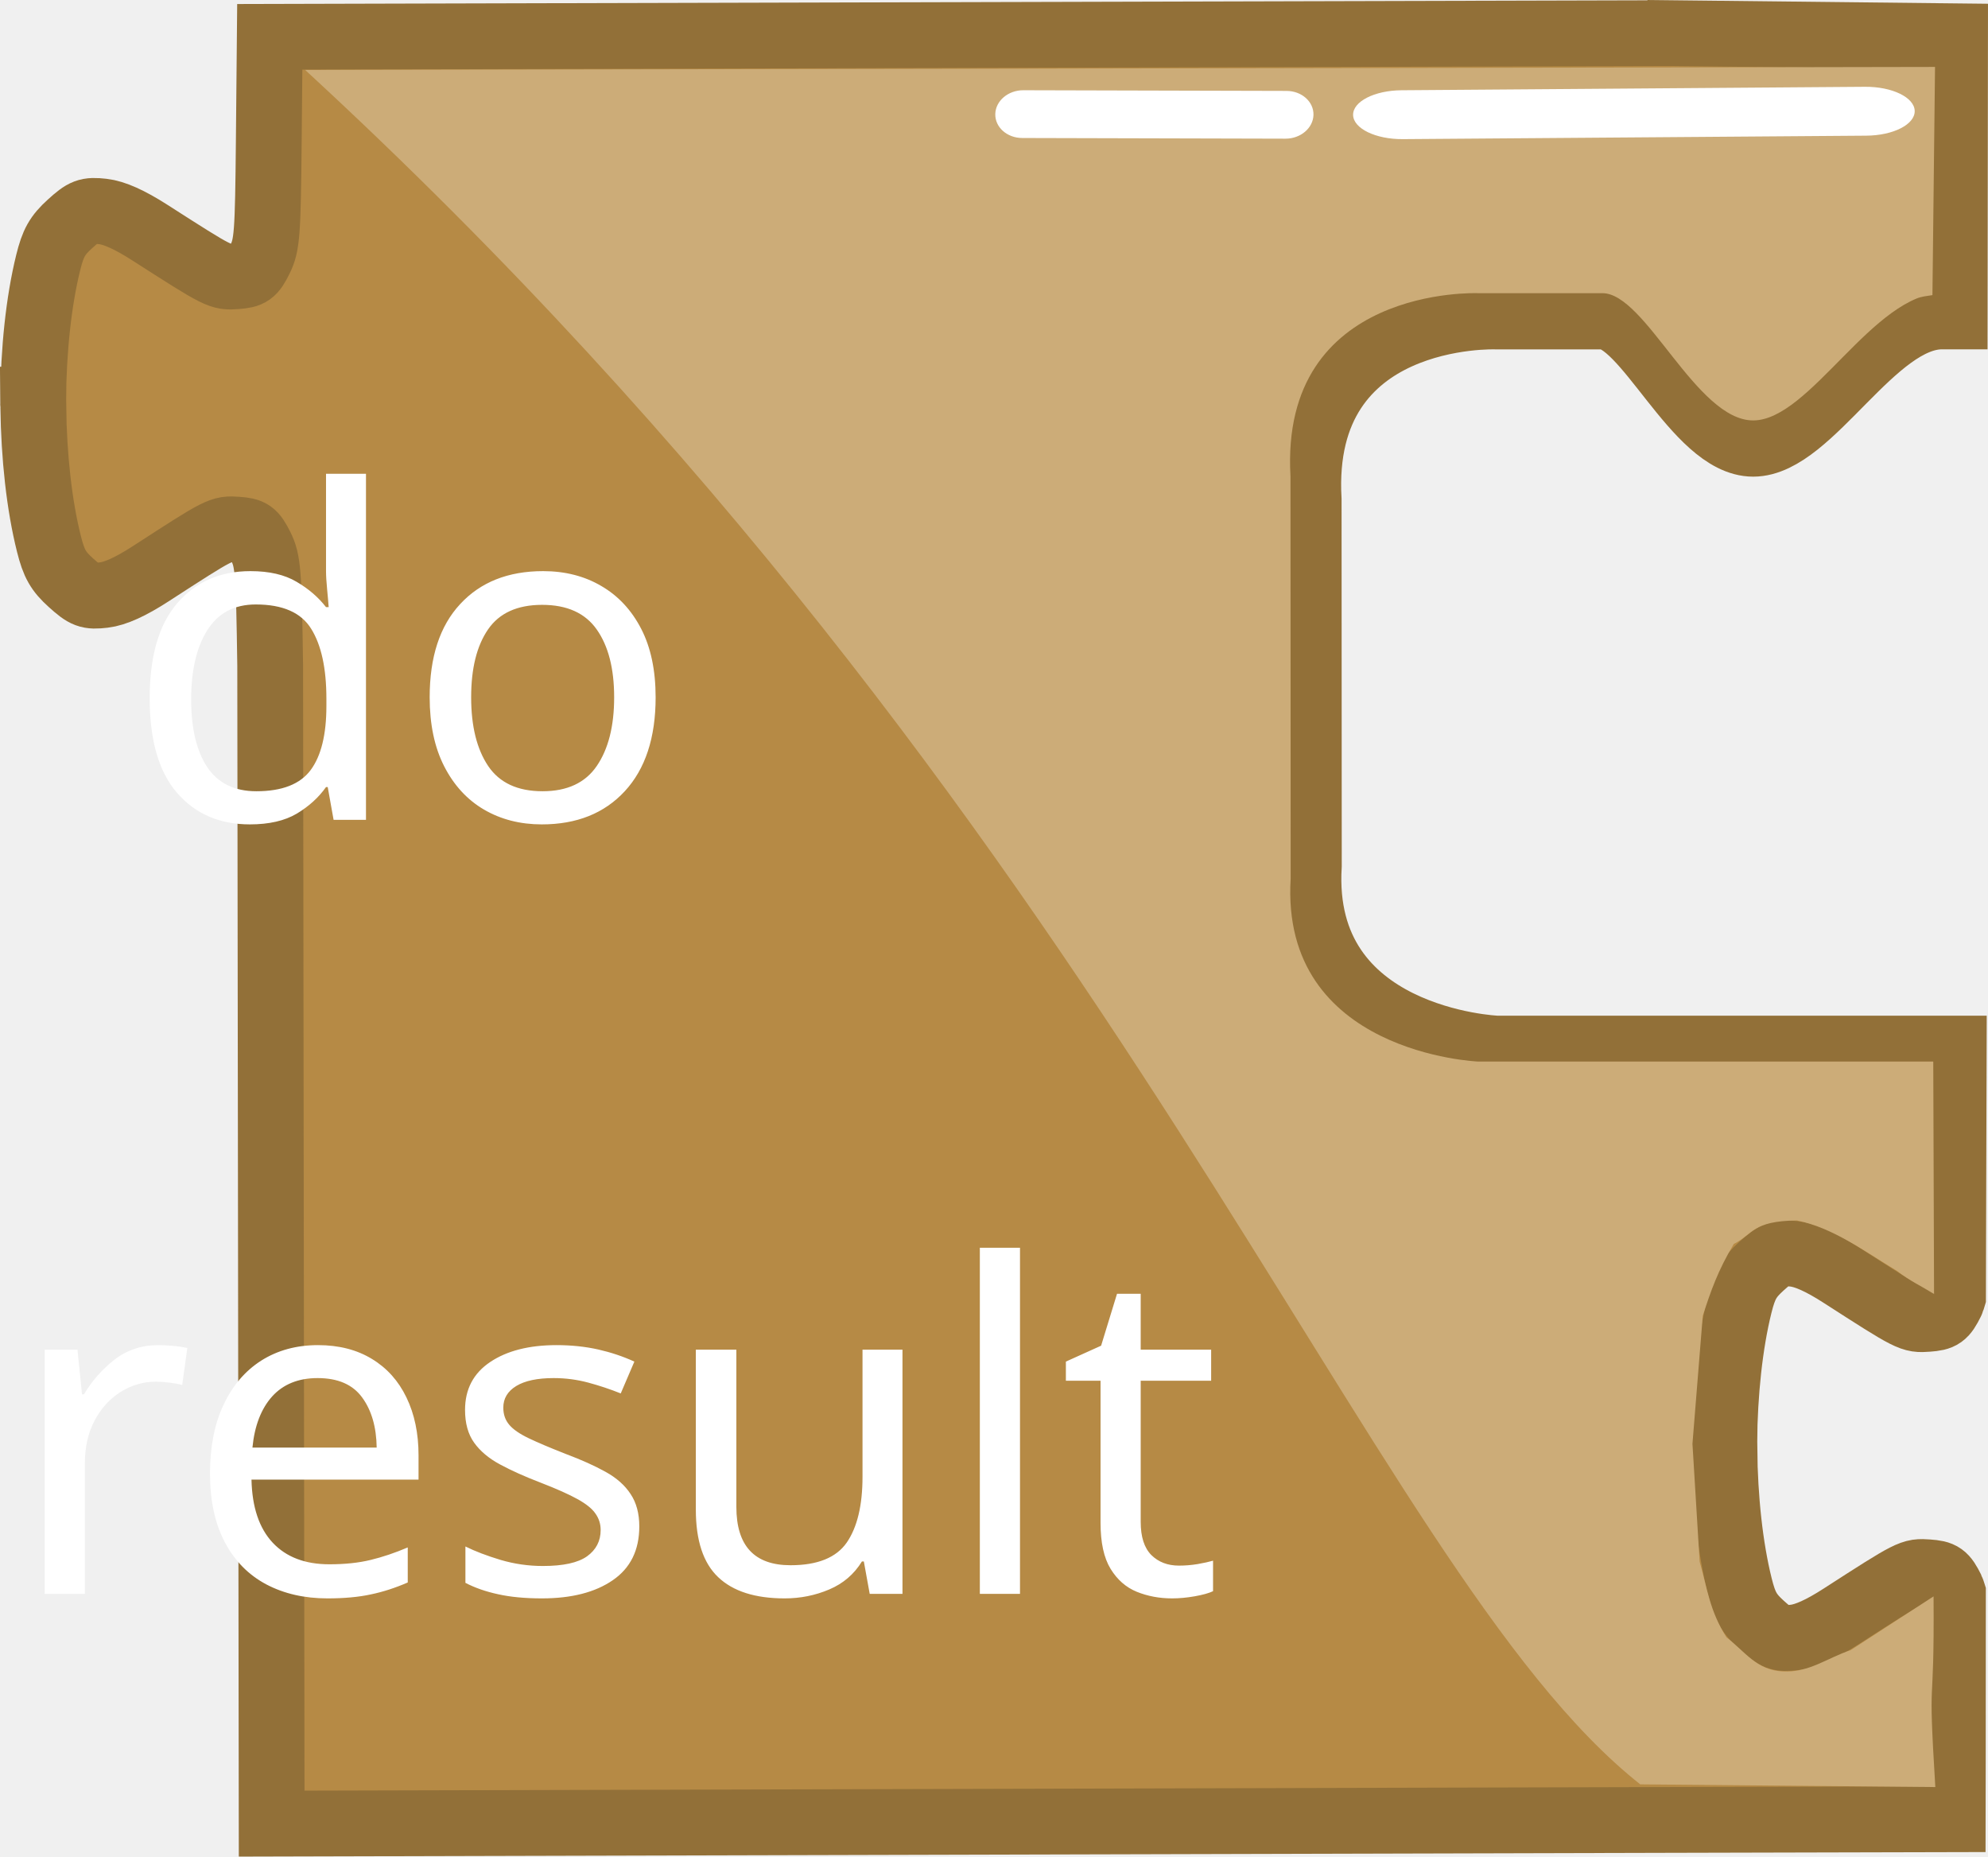
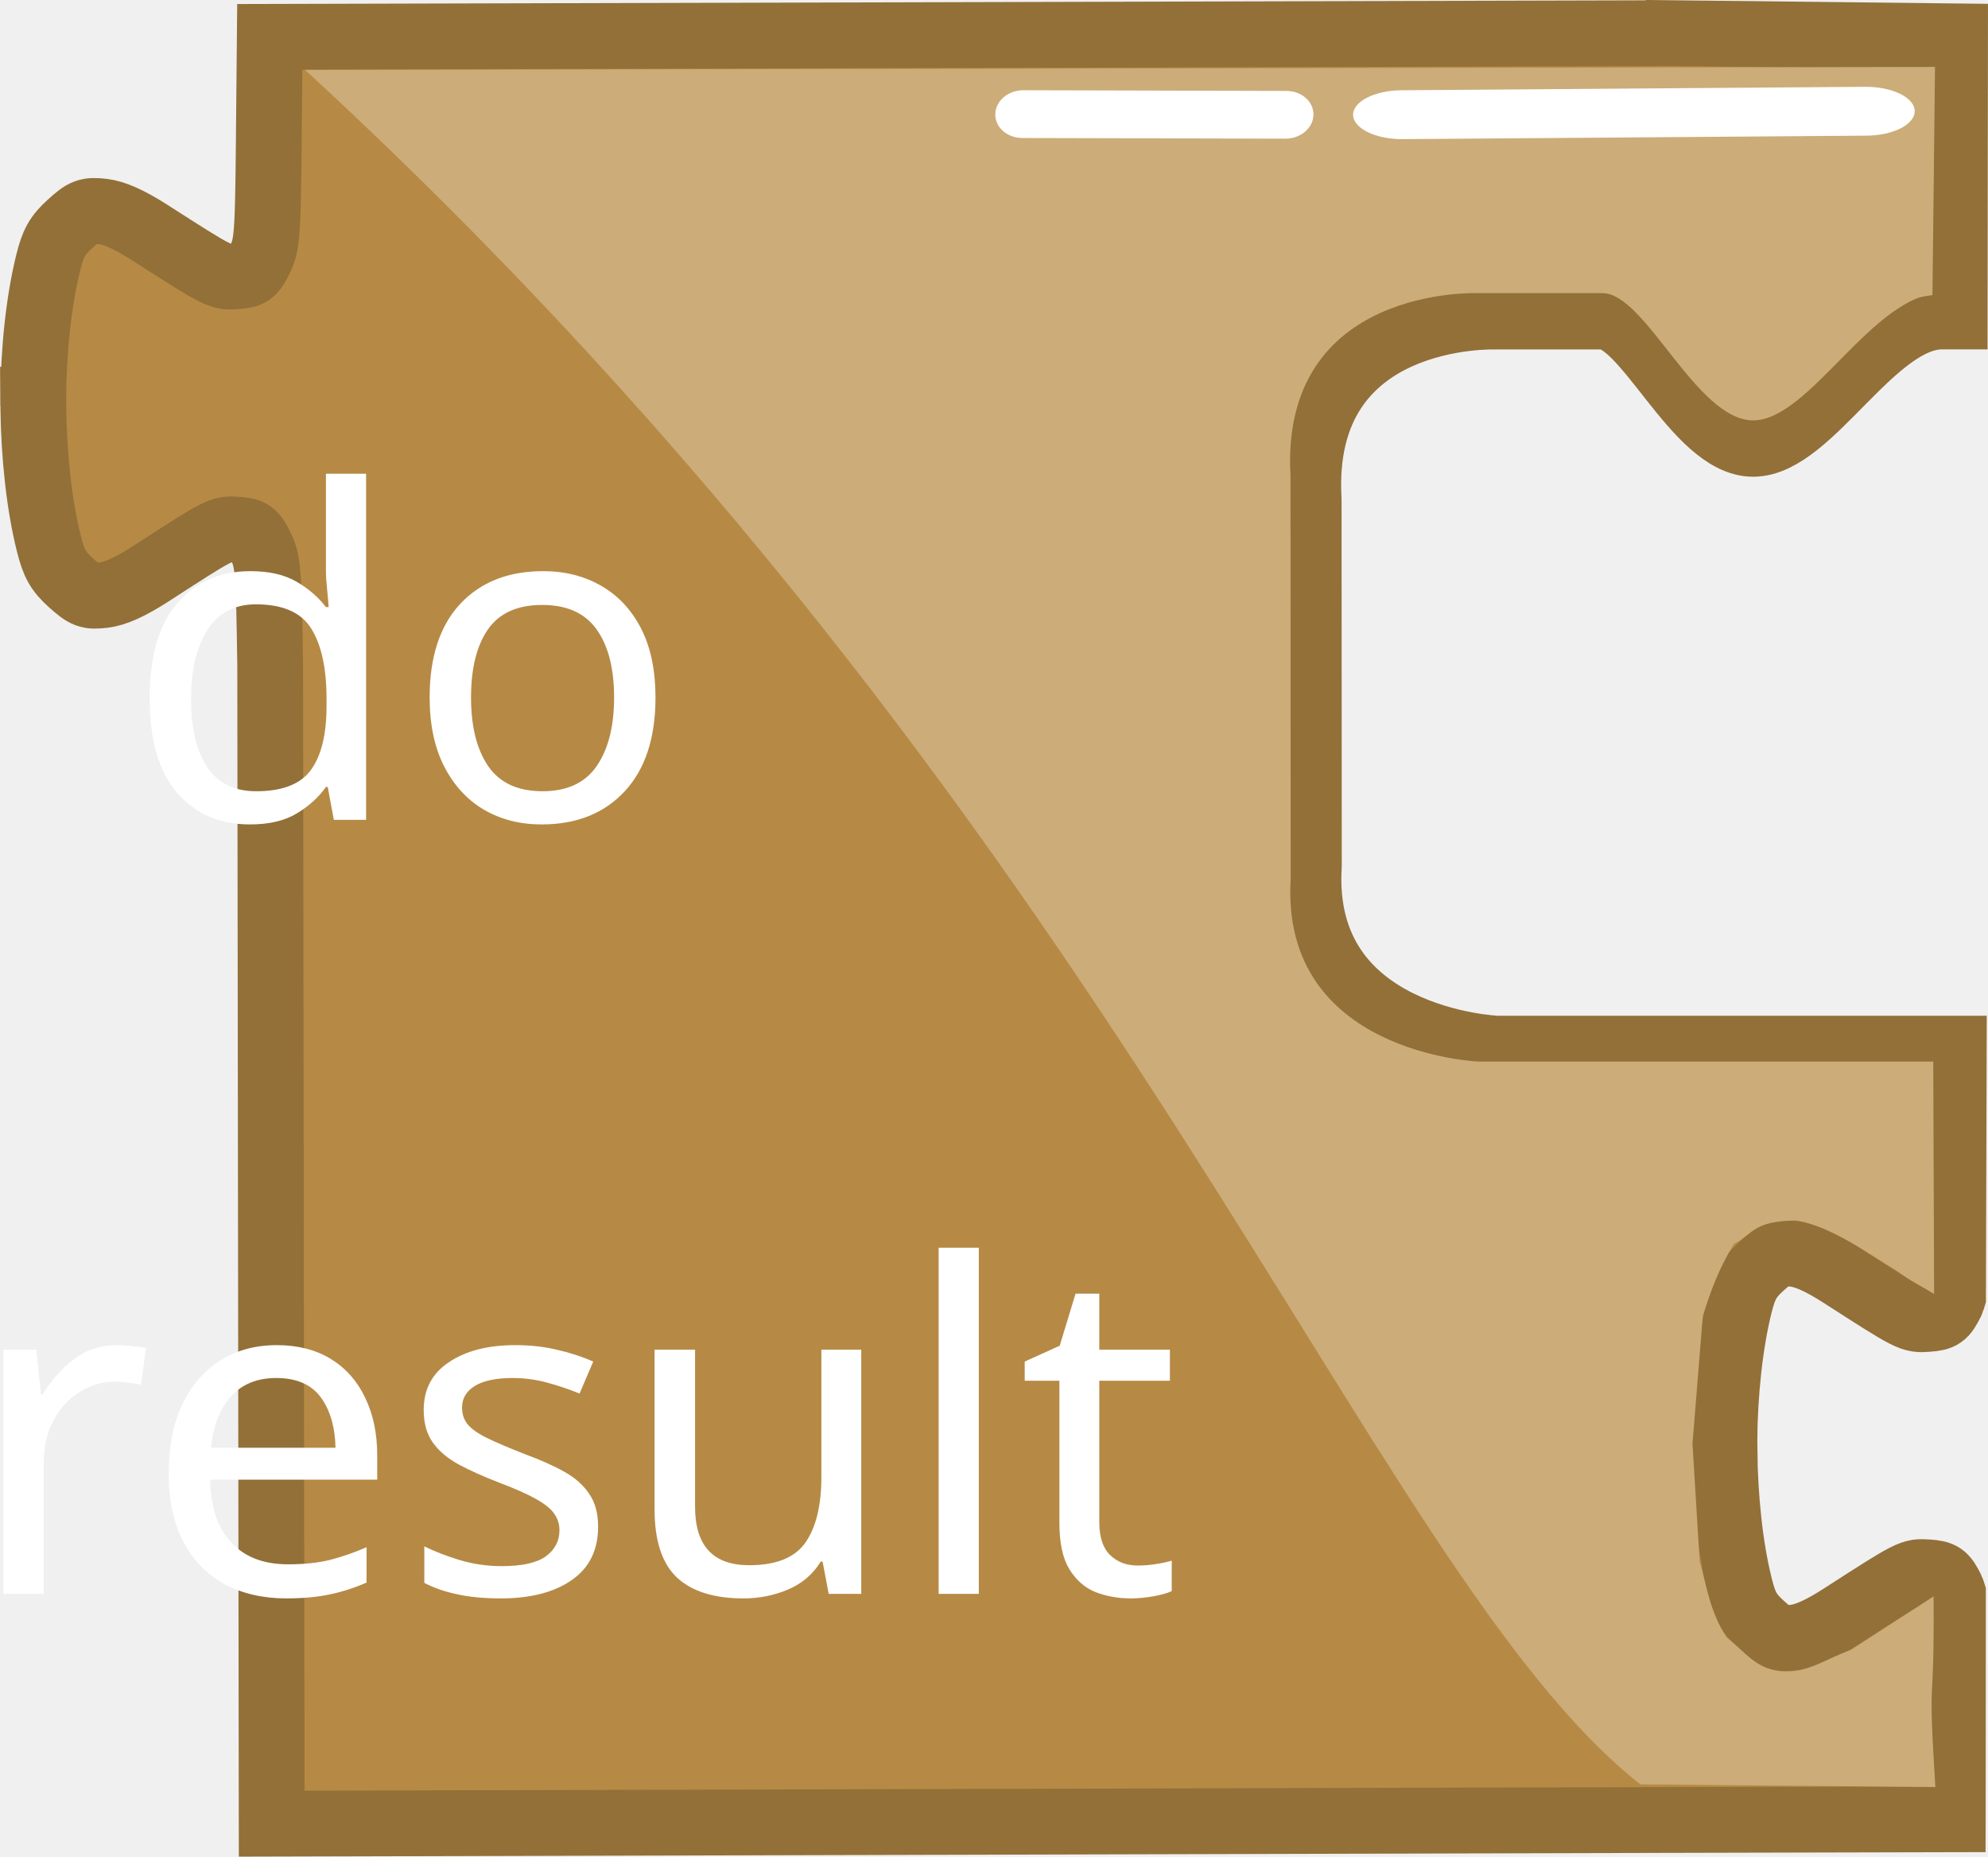
<svg xmlns="http://www.w3.org/2000/svg" width="102.051mm" height="95.294mm" viewBox="0 0 102.051 95.294" version="1.1" id="svg2283">
  <defs id="defs2277" />
  <g id="layer1" transform="translate(50.7737,-678.059)">
-     <g id="g2708" transform="matrix(0.6222609,0,0,-0.6222609,493.0024,2144.913)">
-       <path transform="matrix(0.75,0,0,-0.75,0,500)" id="path2640" d="m -982.453,-2472.762 -0.014,0.014 -153.023,0.402 -0.107,11.367 c -0.097,10.342 -0.186,11.522 -0.971,13.1 -0.766,1.541 -1.053,1.749 -2.592,1.863 -1.819,0.135 -1.813,0.139 -9.539,-4.811 -2.21,-1.415 -3.898,-2.171 -5.16,-2.311 -1.688,-0.186 -2.05,-0.048 -3.609,1.367 -1.392,1.264 -1.864,2.105 -2.398,4.277 -1.061,4.309 -1.605,9.656 -1.648,15.047 h -0.016 c 5e-4,0.14 0.016,0.28 0.016,0.42 -6e-4,0.14 -0.013,0.278 0,0.418 h 0.014 c 0.071,5.391 0.641,10.735 1.723,15.039 0.545,2.17 1.022,3.008 2.42,4.266 1.566,1.408 1.927,1.545 3.615,1.35 1.261,-0.145 2.946,-0.91 5.148,-2.336 7.702,-4.987 7.696,-4.984 9.516,-4.857 1.54,0.107 1.83,0.312 2.603,1.85 0.792,1.574 0.884,2.755 1.031,13.096 l 0.162,127.367 153.027,-0.402 31.879,-0.078 0.012,-6.426 0.014,-18.443 c -0.047,-0.145 -0.083,-0.304 -0.146,-0.434 -0.385,-0.769 -0.651,-1.207 -1.012,-1.465 -0.361,-0.258 -0.818,-0.336 -1.588,-0.391 -0.455,-0.032 -0.794,-0.056 -1.17,0 -0.376,0.059 -0.788,0.202 -1.383,0.504 -1.19,0.604 -3.117,1.846 -6.973,4.332 -1.103,0.711 -2.075,1.257 -2.93,1.643 -0.855,0.386 -1.592,0.612 -2.223,0.684 -0.844,0.096 -1.357,0.107 -1.854,-0.078 -0.497,-0.187 -0.978,-0.574 -1.76,-1.279 -0.698,-0.63 -1.165,-1.154 -1.525,-1.793 -0.361,-0.639 -0.614,-1.391 -0.885,-2.477 -0.537,-2.153 -0.945,-4.567 -1.227,-7.115 -0.282,-2.548 -0.437,-5.231 -0.467,-7.926 h -0.014 c -1.3e-4,-0.14 0,-0.28 0,-0.42 0,-0.14 -0.014,-0.28 -0.014,-0.42 h 0.014 c 0.027,-2.695 0.18,-5.379 0.459,-7.928 0.279,-2.549 0.684,-4.964 1.219,-7.117 0.269,-1.086 0.523,-1.837 0.883,-2.477 0.36,-0.639 0.828,-1.164 1.525,-1.795 0.781,-0.706 1.261,-1.094 1.758,-1.281 0.497,-0.187 1.01,-0.172 1.854,-0.078 0.631,0.071 1.369,0.296 2.225,0.682 0.855,0.385 1.828,0.929 2.932,1.639 3.858,2.482 5.786,3.723 6.977,4.326 0.595,0.302 1.005,0.443 1.381,0.502 0.376,0.059 0.717,0.033 1.172,0 0.77,-0.056 1.227,-0.137 1.588,-0.395 0.361,-0.258 0.625,-0.693 1.01,-1.463 0.081,-0.162 0.128,-0.358 0.184,-0.543 l 0.014,-6.186 0.062,-21.142 h -1.254 -20.762 -16.58 -11.697 c 0,0 -1.362,-0.053 -3.389,-0.436 -1.013,-0.191 -2.194,-0.464 -3.451,-0.854 -1.257,-0.389 -2.593,-0.895 -3.92,-1.551 -1.327,-0.656 -2.643,-1.462 -3.863,-2.453 -1.221,-0.991 -2.345,-2.166 -3.285,-3.561 -0.94,-1.394 -1.696,-3.007 -2.18,-4.873 -0.242,-0.933 -0.416,-1.928 -0.512,-2.992 -0.095,-1.064 -0.112,-2.195 -0.039,-3.398 l -0.01,-20.129 -0.01,-20.127 c -0.075,-1.313 -0.059,-2.54 0.035,-3.688 0.094,-1.147 0.267,-2.216 0.508,-3.209 0.241,-0.993 0.55,-1.911 0.916,-2.762 0.366,-0.85 0.79,-1.631 1.26,-2.35 0.939,-1.436 2.062,-2.621 3.281,-3.596 1.22,-0.975 2.535,-1.74 3.861,-2.342 1.326,-0.602 2.661,-1.041 3.918,-1.359 1.257,-0.318 2.436,-0.517 3.449,-0.641 2.026,-0.247 3.391,-0.193 3.391,-0.193 h 11.697 c 0.594,-2e-4 1.201,0.219 1.82,0.602 0.619,0.383 1.251,0.93 1.895,1.586 1.288,1.312 2.624,3.061 4.008,4.811 1.384,1.75 2.816,3.5 4.293,4.812 0.738,0.656 1.487,1.201 2.248,1.584 0.761,0.383 1.532,0.602 2.314,0.602 0.783,-2e-4 1.577,-0.219 2.381,-0.602 0.804,-0.383 1.62,-0.929 2.445,-1.586 1.651,-1.313 3.344,-3.064 5.076,-4.814 1.733,-1.75 3.506,-3.502 5.316,-4.814 0.905,-0.656 1.82,-1.203 2.744,-1.586 0.924,-0.383 1.858,-0.602 2.801,-0.602 h 1.4 l 0.041,-30.811 z" style="fill:#b68a45;fill-opacity:1;stroke:#927038;stroke-width:7.235;stroke-miterlimit:4;stroke-dasharray:none;stroke-opacity:1" />
-       <path id="path2642" d="m -714.241,2351.777 -134.457,-0.249 c 67.891,-62.533 87.38,-123.433 110.14,-141.415 l 24.341,-0.223 c -0.638,10.422 -0.07,5.188 -0.145,15.729 l -6.844,-4.439 c -1.897,-0.617 -3.463,-1.893 -5.64,-1.749 -2.125,0.116 -3.033,1.602 -4.6,2.809 -1.398,2.199 -1.602,4.119 -2.213,6.242 l -0.593,9.722 0.851,10.563 c 0.675,2.067 1.223,3.676 2.558,5.921 1.606,0.808 1.512,1.893 5.199,1.939 2.935,-0.577 5.565,-2.524 8.272,-4.167 1.042,-0.811 2.034,-1.267 3.051,-1.9 l -0.066,19.173 h -14.824 -12.435 -10.273 c 0,0 -1.022,0.04 -2.542,0.327 -0.76,0.143 -1.645,0.348 -2.588,0.64 -0.943,0.292 -1.945,0.671 -2.94,1.163 -0.995,0.492 -1.982,1.095 -2.897,1.838 -0.916,0.743 -1.759,1.625 -2.464,2.67 -0.705,1.046 -1.272,2.257 -1.635,3.656 -0.181,0.7 -0.312,1.446 -0.384,2.244 -0.071,0.798 -0.084,1.647 -0.029,2.549 l -0.008,19.595 -0.007,13.597 c -0.056,0.985 -0.044,1.905 0.026,2.766 0.07,0.861 0.2,1.66 0.381,2.405 0.181,0.745 0.412,1.435 0.687,2.073 0.275,0.637 0.593,1.224 0.945,1.762 0.704,1.077 1.546,1.964 2.461,2.695 0.915,0.731 1.901,1.306 2.896,1.758 0.995,0.452 1.996,0.781 2.938,1.02 0.943,0.239 1.827,0.388 2.587,0.48 1.52,0.185 2.543,0.143 2.543,0.143 h 10.273 c 0.445,2e-4 0.901,-0.164 1.365,-0.451 0.464,-0.287 0.938,-0.696 1.421,-1.188 0.966,-0.984 1.968,-2.297 3.006,-3.609 1.038,-1.312 2.112,-2.624 3.22,-3.608 0.554,-0.492 1.115,-0.902 1.686,-1.189 0.571,-0.287 1.149,-0.451 1.736,-0.451 0.587,10e-5 1.182,0.165 1.786,0.453 0.603,0.287 1.215,0.697 1.834,1.19 1.238,0.985 2.508,2.298 3.807,3.611 1.299,1.313 2.629,2.625 3.987,3.609 0.679,0.492 1.365,0.902 2.058,1.19 0.434,0.18 0.876,0.209 1.315,0.283 z" style="fill:#ccac78;fill-opacity:1;stroke:none;stroke-width:5.426;stroke-miterlimit:4;stroke-dasharray:none;stroke-opacity:1" />
-       <rect style="opacity:1;fill:#ffffff;fill-opacity:1;stroke:none;stroke-width:2.335;stroke-miterlimit:4;stroke-dasharray:none;stroke-opacity:1" id="rect2644" width="46.33" height="4.033" x="-698.793" y="-2355.899" transform="matrix(0.9999721,0.00747001,0.02696542,-0.9996364,0,0)" ry="2.016" rx="4.045" />
-       <rect rx="2.269" ry="1.971" transform="matrix(0.9999967,-0.00256827,-0.0230192,-0.999735,0,0)" y="-2348.31" x="-845.779" height="3.941" width="26.249" id="rect2646" style="opacity:1;fill:#ffffff;fill-opacity:1;stroke:none;stroke-width:2.711;stroke-miterlimit:4;stroke-dasharray:none;stroke-opacity:1" />
-       <text transform="scale(1,-1)" id="text2650" y="-2289.671" x="-806.496" style="font-style:normal;font-variant:normal;font-weight:normal;font-stretch:normal;font-size:37.559px;line-height:1.25;font-family:'Bebas Neue';-inkscape-font-specification:'Bebas Neue';text-align:center;letter-spacing:0px;word-spacing:0px;text-anchor:middle;fill:#ffffff;fill-opacity:1;stroke:none;stroke-width:2.012" xml:space="preserve">
-         <tspan style="font-style:normal;font-variant:normal;font-weight:normal;font-stretch:normal;font-family:PAGRevolucionW00-Regular;-inkscape-font-specification:PAGRevolucionW00-Regular;fill:#ffffff;stroke-width:2.012" y="-2289.671" x="-806.496" id="tspan2648">do</tspan>
+     <g id="g32">
+       <path id="path2640" d="m 34.496,679.755 -0.006,0.007 -71.415,0.188 -0.05,5.305 c -0.045,4.826 -0.087,5.377 -0.453,6.114 -0.357,0.719 -0.491,0.816 -1.21,0.87 -0.849,0.063 -0.846,0.065 -4.452,-2.245 -1.031,-0.661 -1.819,-1.013 -2.408,-1.078 -0.788,-0.087 -0.957,-0.022 -1.684,0.638 -0.65,0.59 -0.87,0.982 -1.119,1.996 -0.495,2.011 -0.749,4.506 -0.769,7.022 h -0.007 c 2.33e-4,0.065 0.007,0.131 0.007,0.196 -2.8e-4,0.065 -0.006,0.13 0,0.195 h 0.006 c 0.033,2.516 0.299,5.01 0.804,7.019 0.255,1.013 0.477,1.404 1.129,1.991 0.731,0.657 0.899,0.721 1.687,0.63 0.589,-0.068 1.375,-0.425 2.403,-1.09 3.595,-2.327 3.592,-2.326 4.441,-2.267 0.718,0.05 0.854,0.146 1.215,0.863 0.37,0.735 0.412,1.286 0.481,6.112 l 0.076,59.442 71.417,-0.188 14.878,-0.036 0.005,-2.999 0.006,-8.607 c -0.022,-0.068 -0.039,-0.142 -0.068,-0.202 -0.18,-0.359 -0.304,-0.563 -0.472,-0.684 -0.168,-0.12 -0.382,-0.157 -0.741,-0.182 -0.212,-0.015 -0.371,-0.026 -0.546,0 -0.175,0.028 -0.368,0.094 -0.645,0.235 -0.555,0.282 -1.455,0.862 -3.254,2.022 -0.515,0.332 -0.968,0.587 -1.367,0.767 -0.399,0.18 -0.743,0.286 -1.037,0.319 -0.394,0.045 -0.633,0.05 -0.865,-0.036 -0.232,-0.087 -0.456,-0.268 -0.821,-0.597 -0.326,-0.294 -0.544,-0.539 -0.712,-0.837 -0.168,-0.298 -0.287,-0.649 -0.413,-1.156 -0.25,-1.005 -0.441,-2.131 -0.572,-3.321 -0.131,-1.189 -0.204,-2.441 -0.218,-3.699 h -0.006 c -6.1e-5,-0.065 0,-0.131 0,-0.196 0,-0.065 -0.006,-0.131 -0.006,-0.196 h 0.006 c 0.012,-1.258 0.084,-2.51 0.214,-3.7 0.13,-1.19 0.319,-2.316 0.569,-3.322 0.126,-0.507 0.244,-0.858 0.412,-1.156 0.168,-0.298 0.386,-0.543 0.712,-0.838 0.365,-0.33 0.589,-0.511 0.82,-0.598 0.232,-0.087 0.471,-0.08 0.865,-0.036 0.294,0.033 0.639,0.138 1.038,0.318 0.399,0.18 0.853,0.433 1.368,0.765 1.801,1.158 2.7,1.737 3.256,2.019 0.278,0.141 0.469,0.207 0.644,0.234 0.175,0.028 0.335,0.015 0.547,0 0.359,-0.026 0.573,-0.064 0.741,-0.184 0.168,-0.12 0.292,-0.323 0.471,-0.683 0.038,-0.076 0.06,-0.167 0.086,-0.253 l 0.006,-2.887 0.029,-9.867 H 48.933 39.243 31.505 26.046 c 0,0 -0.636,-0.025 -1.581,-0.203 -0.473,-0.089 -1.024,-0.217 -1.611,-0.398 -0.587,-0.182 -1.21,-0.418 -1.829,-0.724 -0.619,-0.306 -1.233,-0.682 -1.803,-1.145 -0.57,-0.462 -1.095,-1.011 -1.533,-1.662 -0.439,-0.651 -0.791,-1.403 -1.017,-2.274 -0.113,-0.435 -0.194,-0.9 -0.239,-1.396 -0.044,-0.496 -0.052,-1.024 -0.018,-1.586 l -0.005,-9.394 -0.005,-9.393 c -0.035,-0.613 -0.028,-1.185 0.016,-1.721 0.044,-0.535 0.124,-1.034 0.237,-1.498 0.113,-0.464 0.257,-0.892 0.427,-1.289 0.171,-0.397 0.369,-0.761 0.588,-1.097 0.438,-0.67 0.962,-1.223 1.531,-1.678 0.569,-0.455 1.183,-0.812 1.802,-1.093 0.619,-0.281 1.242,-0.486 1.829,-0.634 0.587,-0.149 1.137,-0.241 1.61,-0.299 0.946,-0.115 1.582,-0.09 1.582,-0.09 h 5.459 c 0.277,-9e-5 0.561,0.102 0.85,0.281 0.289,0.179 0.584,0.434 0.884,0.74 0.601,0.612 1.225,1.429 1.87,2.245 0.646,0.817 1.314,1.634 2.004,2.246 0.345,0.306 0.694,0.561 1.049,0.739 0.355,0.179 0.715,0.281 1.08,0.281 0.365,-9e-5 0.736,-0.102 1.111,-0.281 0.375,-0.179 0.756,-0.434 1.141,-0.74 0.77,-0.613 1.56,-1.43 2.369,-2.247 0.809,-0.817 1.636,-1.634 2.481,-2.247 0.423,-0.306 0.849,-0.561 1.281,-0.74 0.431,-0.179 0.867,-0.281 1.307,-0.281 h 0.654 l 0.019,-14.379 z" style="fill:#b68a45;fill-opacity:1;stroke:#927038;stroke-width:3.377;stroke-miterlimit:4;stroke-dasharray:none;stroke-opacity:1" />
+       <path id="path2642" d="m 48.558,681.494 -83.667,0.155 c 42.246,38.912 54.373,76.807 68.536,87.997 l 15.147,0.139 c -0.397,-6.485 -0.043,-3.228 -0.09,-9.788 l -4.259,2.762 c -1.18,0.384 -2.155,1.178 -3.509,1.088 -1.322,-0.072 -1.887,-0.997 -2.862,-1.748 -0.87,-1.368 -0.997,-2.563 -1.377,-3.884 l -0.369,-6.05 0.53,-6.573 c 0.42,-1.286 0.761,-2.288 1.592,-3.684 0.999,-0.503 0.941,-1.178 3.235,-1.207 1.826,0.359 3.463,1.571 5.147,2.593 0.649,0.504 1.266,0.788 1.899,1.182 L 48.467,732.545 H 39.243 31.505 25.113 c 0,0 -0.636,-0.025 -1.581,-0.203 -0.473,-0.089 -1.024,-0.217 -1.611,-0.398 -0.587,-0.182 -1.21,-0.418 -1.829,-0.724 -0.619,-0.306 -1.233,-0.682 -1.803,-1.144 -0.57,-0.462 -1.095,-1.011 -1.533,-1.662 -0.439,-0.651 -0.791,-1.404 -1.017,-2.275 -0.113,-0.435 -0.194,-0.9 -0.239,-1.396 -0.044,-0.496 -0.052,-1.025 -0.018,-1.586 l -0.005,-12.193 -0.004,-8.461 c -0.035,-0.613 -0.028,-1.185 0.016,-1.721 0.044,-0.536 0.124,-1.033 0.237,-1.497 0.113,-0.464 0.257,-0.893 0.427,-1.29 0.171,-0.397 0.369,-0.761 0.588,-1.097 0.438,-0.67 0.962,-1.222 1.531,-1.677 0.569,-0.455 1.183,-0.813 1.802,-1.094 0.619,-0.281 1.242,-0.486 1.829,-0.634 0.587,-0.149 1.137,-0.241 1.61,-0.299 0.946,-0.115 1.582,-0.089 1.582,-0.089 h 6.392 c 0.277,-1.2e-4 0.561,0.102 0.85,0.281 0.289,0.179 0.584,0.433 0.884,0.739 0.601,0.612 1.225,1.429 1.87,2.246 0.646,0.817 1.314,1.633 2.004,2.245 0.345,0.306 0.694,0.562 1.049,0.74 0.355,0.179 0.715,0.281 1.08,0.281 0.365,-6e-5 0.736,-0.103 1.111,-0.282 0.375,-0.179 0.756,-0.434 1.141,-0.74 0.77,-0.613 1.56,-1.43 2.369,-2.247 0.809,-0.817 1.636,-1.633 2.481,-2.246 0.423,-0.306 0.849,-0.561 1.281,-0.74 0.27,-0.112 0.545,-0.13 0.819,-0.176 z" style="fill:#ccac78;fill-opacity:1;stroke:none;stroke-width:3.377;stroke-miterlimit:4;stroke-dasharray:none;stroke-opacity:1" />
+       <rect style="opacity:1;fill:#ffffff;fill-opacity:1;stroke:none;stroke-width:1.453;stroke-miterlimit:4;stroke-dasharray:none;stroke-opacity:1" id="rect2644" width="28.829" height="2.509" x="0.236" y="682.961" transform="matrix(0.9999721,-0.00747002,0.02696542,0.9996364,0,0)" ry="1.255" rx="2.517" />
+       <rect rx="1.412" ry="1.226" transform="matrix(0.9999967,0.00256826,-0.0230192,0.999735,0,0)" y="682.827" x="16.064" height="2.452" width="16.333" id="rect2646" style="opacity:1;fill:#ffffff;fill-opacity:1;stroke:none;stroke-width:1.687;stroke-miterlimit:4;stroke-dasharray:none;stroke-opacity:1" />
+       <text id="text2650" y="720.14" x="-8.848" style="font-style:normal;font-variant:normal;font-weight:normal;font-stretch:normal;font-size:23.371px;line-height:1.25;font-family:'Bebas Neue';-inkscape-font-specification:'Bebas Neue';text-align:center;letter-spacing:0px;word-spacing:0px;text-anchor:middle;fill:#ffffff;fill-opacity:1;stroke:none;stroke-width:1.252" xml:space="preserve">
+         <tspan style="font-style:normal;font-variant:normal;font-weight:normal;font-stretch:normal;font-family:Digitalt;-inkscape-font-specification:Digitalt;fill:#ffffff;stroke-width:1.252" y="720.14" x="-8.848" id="tspan2648">do</tspan>
      </text>
-       <text xml:space="preserve" style="font-style:normal;font-variant:normal;font-weight:normal;font-stretch:normal;font-size:37.559px;line-height:1.25;font-family:'Bebas Neue';-inkscape-font-specification:'Bebas Neue';text-align:center;letter-spacing:0px;word-spacing:0px;text-anchor:middle;fill:#ffffff;fill-opacity:1;stroke:none;stroke-width:2.012" x="-788.995" y="-2225.83" id="text2654" transform="scale(1,-1)">
-         <tspan id="tspan2652" x="-788.995" y="-2225.83" style="font-style:normal;font-variant:normal;font-weight:normal;font-stretch:normal;font-family:PAGRevolucionW00-Regular;-inkscape-font-specification:PAGRevolucionW00-Regular;fill:#ffffff;stroke-width:2.012">result</tspan>
+       <text xml:space="preserve" style="font-style:normal;font-variant:normal;font-weight:normal;font-stretch:normal;font-size:23.371px;line-height:1.25;font-family:'Bebas Neue';-inkscape-font-specification:'Bebas Neue';text-align:center;letter-spacing:0px;word-spacing:0px;text-anchor:middle;fill:#ffffff;fill-opacity:1;stroke:none;stroke-width:1.252" x="-0.075" y="759.866" id="text2654">
+         <tspan id="tspan2652" x="-0.075" y="759.866" style="font-style:normal;font-variant:normal;font-weight:normal;font-stretch:normal;font-family:Digitalt;-inkscape-font-specification:Digitalt;fill:#ffffff;stroke-width:1.252">result</tspan>
      </text>
    </g>
  </g>
</svg>
